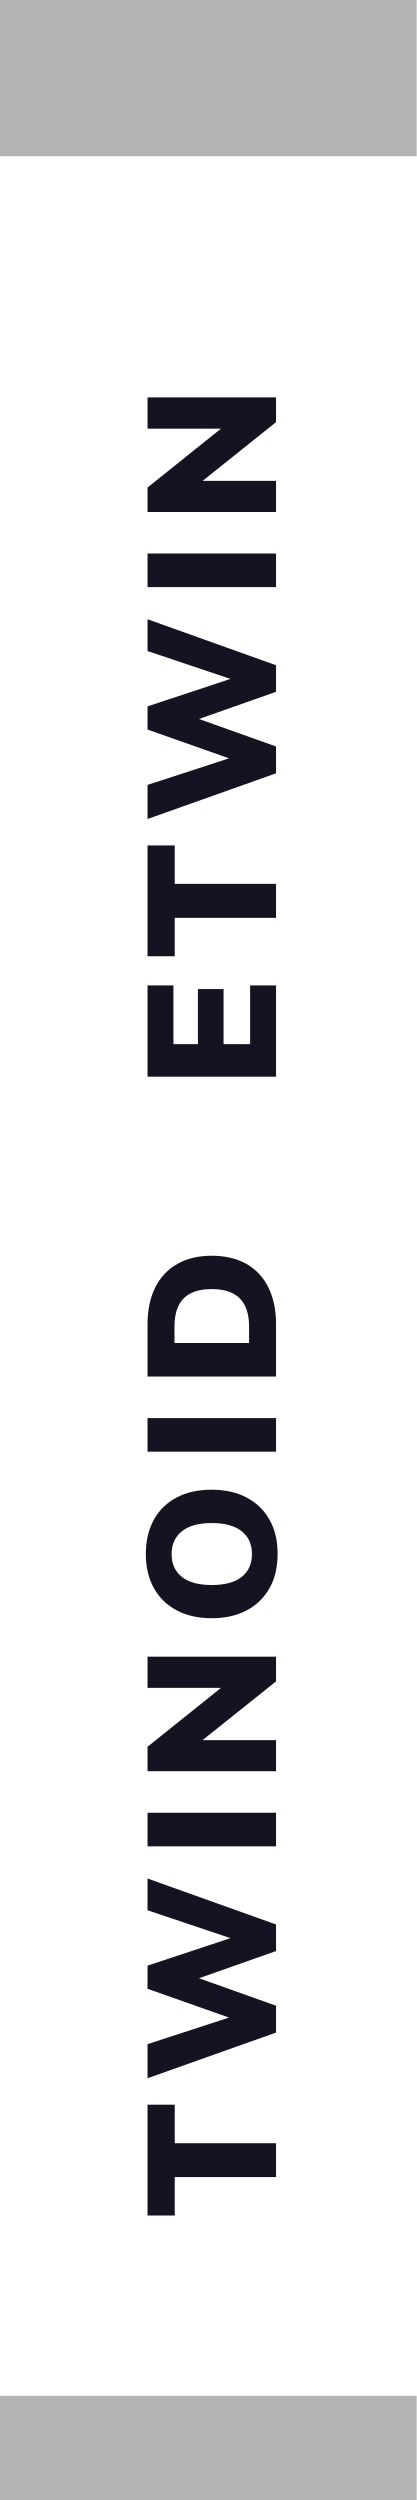
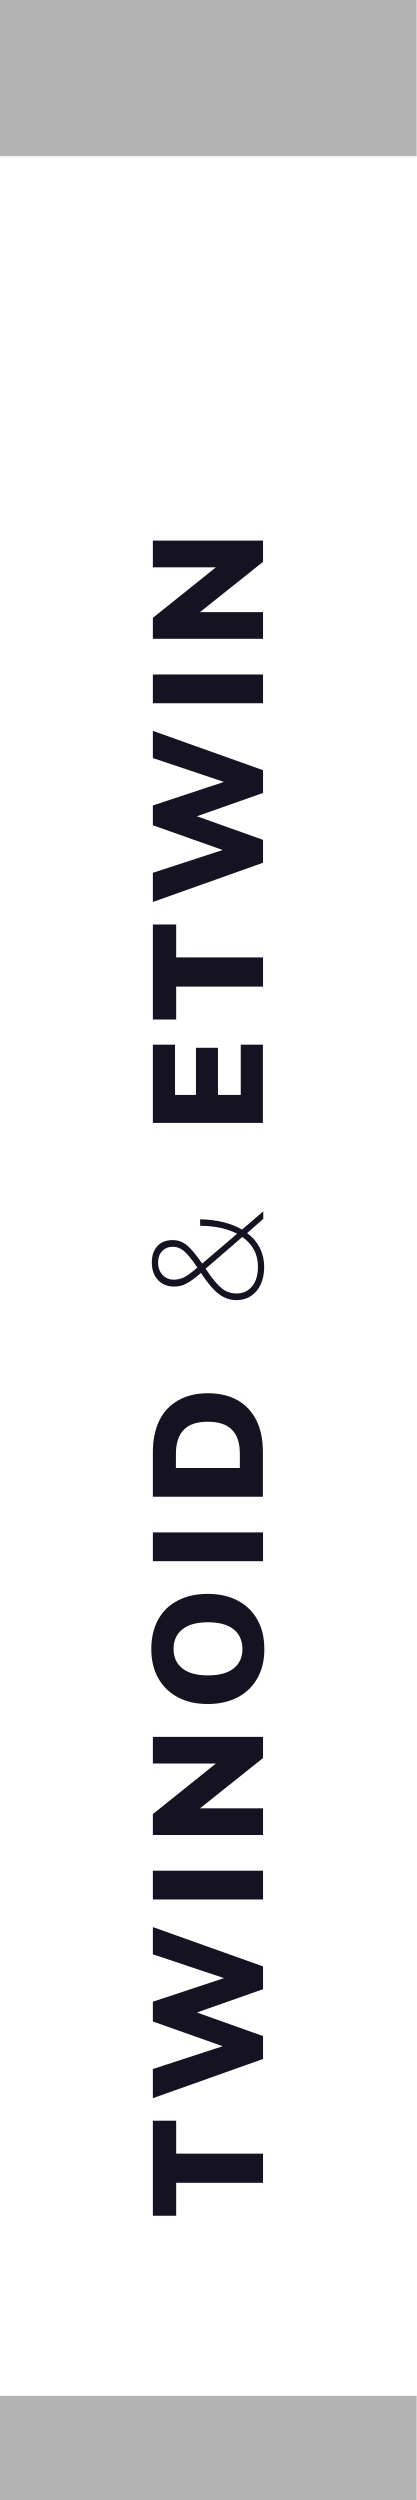
- <svg xmlns="http://www.w3.org/2000/svg" version="1.2" baseProfile="tiny" id="Calque_1" x="0px" y="0px" viewBox="0 0 32 192" overflow="visible" xml:space="preserve">
+ <svg xmlns="http://www.w3.org/2000/svg" version="1.2" baseProfile="tiny" id="Design" x="0px" y="0px" viewBox="0 0 32 192" overflow="visible" xml:space="preserve">
  <rect fill="#B3B3B3" width="32" height="12" />
  <rect y="184" fill="#B3B3B3" width="32" height="8" />
  <g>
-     <path fill="#151221" d="M21.2,167.2h-7.78v2.95h-2.09v-8.51h2.09v2.96h7.78V167.2z" />
-     <path fill="#151221" d="M11.33,146.71v-2.44l9.87,3.53v2.04l-5.92,2.09l5.92,2.11v2.06l-9.87,3.51v-2.62l6.26-2.04l-6.26-2.21   v-1.78l6.37-2.11L11.33,146.71z" />
-     <path fill="#151221" d="M21.2,141.8h-9.87v-2.58h9.87V141.8z" />
-     <path fill="#151221" d="M11.33,129.64v-2.41h9.87v1.9l-5.64,4.51h5.64v2.39h-9.87v-1.88l5.64-4.52H11.33z" />
-     <path fill="#151221" d="M20.7,121.97c-0.42,0.74-1,1.31-1.76,1.71c-0.76,0.4-1.65,0.6-2.68,0.6s-1.92-0.2-2.68-0.6   s-1.35-0.97-1.76-1.71s-0.62-1.62-0.62-2.63s0.21-1.88,0.62-2.63s1-1.31,1.76-1.71s1.65-0.59,2.68-0.59s1.92,0.2,2.68,0.6   c0.76,0.4,1.35,0.97,1.76,1.71c0.42,0.74,0.62,1.61,0.62,2.61C21.32,120.35,21.12,121.23,20.7,121.97z M18.56,117.6   c-0.53-0.42-1.29-0.63-2.3-0.63c-1.01,0-1.77,0.21-2.3,0.64c-0.52,0.42-0.78,1.01-0.78,1.74c0,0.75,0.26,1.33,0.78,1.75   s1.29,0.63,2.3,0.63s1.79-0.21,2.31-0.63c0.52-0.42,0.78-1,0.78-1.75S19.09,118.02,18.56,117.6z" />
-     <path fill="#151221" d="M21.2,111.49h-9.87v-2.58h9.87V111.49z" />
-     <path fill="#151221" d="M11.33,105.72v-4.02c0-1.09,0.2-2.03,0.59-2.82c0.39-0.79,0.96-1.39,1.7-1.81s1.62-0.63,2.64-0.63   c1.03,0,1.91,0.21,2.65,0.62c0.74,0.42,1.31,1.02,1.7,1.81c0.39,0.79,0.59,1.73,0.59,2.83v4.02H11.33z M19.13,101.89   c0-0.97-0.24-1.69-0.71-2.17C17.94,99.24,17.22,99,16.26,99s-1.68,0.24-2.15,0.71c-0.47,0.48-0.71,1.2-0.71,2.17v1.26h5.73V101.89z   " />
-     <path fill="#151221" d="M21.2,82.69h-9.87v-7.01h1.99v4.51h1.88v-4.23h1.97v4.23h2.04v-4.51h1.99V82.69z" />
-     <path fill="#151221" d="M21.2,70.49h-7.78v2.95h-2.09v-8.51h2.09v2.95h7.78V70.49z" />
-     <path fill="#151221" d="M11.33,50v-2.44l9.87,3.53v2.04l-5.92,2.09l5.92,2.11v2.06l-9.87,3.51v-2.62l6.26-2.04l-6.26-2.21v-1.78   l6.37-2.11L11.33,50z" />
-     <path fill="#151221" d="M21.2,45.09h-9.87v-2.58h9.87V45.09z" />
-     <path fill="#151221" d="M11.33,32.93v-2.41h9.87v1.9l-5.64,4.51h5.64v2.39h-9.87v-1.88l5.64-4.52H11.33z" />
+     <path fill="#151221" d="M20.2,167.64h-6.67v2.53h-1.79v-7.3h1.79v2.53h6.67V167.64z" />
+     <path fill="#151221" d="M11.74,150.09V148l8.46,3.02v1.75l-5.08,1.79l5.08,1.81v1.76l-8.46,3.01v-2.24l5.36-1.75l-5.36-1.9v-1.52   l5.46-1.81L11.74,150.09z" />
+     <path fill="#151221" d="M20.2,145.88h-8.46v-2.21h8.46V145.88z" />
+     <path fill="#151221" d="M11.74,135.45v-2.06h8.46v1.63l-4.84,3.86h4.84v2.05h-8.46v-1.61l4.84-3.88H11.74z" />
+     <path fill="#151221" d="M19.77,128.88c-0.36,0.64-0.86,1.13-1.51,1.47c-0.65,0.34-1.42,0.52-2.3,0.52s-1.65-0.17-2.3-0.52   c-0.65-0.34-1.15-0.83-1.51-1.47s-0.53-1.39-0.53-2.25s0.18-1.61,0.53-2.25s0.85-1.12,1.51-1.46c0.65-0.34,1.42-0.51,2.3-0.51   s1.65,0.17,2.3,0.52c0.65,0.34,1.16,0.83,1.51,1.47c0.36,0.64,0.53,1.38,0.53,2.24C20.31,127.49,20.13,128.24,19.77,128.88z    M17.94,125.13c-0.45-0.36-1.11-0.54-1.97-0.54c-0.86,0-1.52,0.18-1.97,0.55c-0.45,0.36-0.67,0.86-0.67,1.49   c0,0.64,0.22,1.14,0.67,1.5s1.1,0.54,1.97,0.54s1.53-0.18,1.98-0.54c0.45-0.36,0.67-0.86,0.67-1.5   C18.61,125.99,18.39,125.49,17.94,125.13z" />
+     <path fill="#151221" d="M20.2,119.9h-8.46v-2.21h8.46V119.9z" />
+     <path fill="#151221" d="M11.74,114.95v-3.44c0-0.94,0.17-1.74,0.5-2.42s0.82-1.19,1.46-1.55c0.64-0.36,1.39-0.54,2.26-0.54   c0.88,0,1.64,0.18,2.27,0.53c0.64,0.36,1.12,0.87,1.46,1.55c0.34,0.68,0.5,1.49,0.5,2.43v3.44H11.74z M18.42,111.66   c0-0.83-0.2-1.45-0.61-1.86c-0.41-0.41-1.02-0.61-1.85-0.61c-0.82,0-1.44,0.2-1.84,0.61c-0.4,0.41-0.61,1.03-0.61,1.86v1.08h4.91   V111.66z" />
+     <path fill="#151221" d="M20.2,93.63l-1.22,1.07c0.42,0.31,0.75,0.69,0.97,1.13c0.22,0.44,0.34,0.93,0.34,1.47   c0,0.5-0.09,0.94-0.26,1.33c-0.18,0.39-0.43,0.69-0.75,0.9c-0.32,0.21-0.69,0.32-1.11,0.32c-0.49,0-0.93-0.15-1.34-0.45   s-0.83-0.79-1.29-1.48l-0.1-0.16c-0.48,0.41-0.86,0.69-1.15,0.83c-0.28,0.15-0.59,0.22-0.91,0.22c-0.52,0-0.94-0.17-1.25-0.51   c-0.32-0.34-0.47-0.79-0.47-1.36c0-0.52,0.14-0.93,0.43-1.24c0.28-0.31,0.67-0.46,1.16-0.46c0.27,0,0.52,0.05,0.74,0.16   c0.22,0.1,0.45,0.28,0.68,0.54c0.24,0.26,0.52,0.62,0.86,1.1l2.68-2.29c-0.77-0.4-1.72-0.6-2.84-0.61v-0.5   c1.3,0.03,2.37,0.3,3.22,0.79l1.63-1.4V93.63z M14.15,98.09c0.24-0.12,0.58-0.37,1.01-0.74c-0.42-0.62-0.76-1.04-1.02-1.26   c-0.26-0.22-0.55-0.34-0.85-0.34c-0.34,0-0.62,0.11-0.83,0.33c-0.21,0.22-0.32,0.51-0.32,0.86c0,0.4,0.11,0.72,0.34,0.97   s0.53,0.37,0.91,0.37C13.65,98.27,13.91,98.21,14.15,98.09z M18.61,95l-2.82,2.44l0.1,0.14c0.44,0.66,0.83,1.12,1.16,1.38   c0.33,0.26,0.71,0.38,1.12,0.38c0.5,0,0.9-0.19,1.2-0.56c0.3-0.37,0.44-0.87,0.44-1.51C19.81,96.33,19.41,95.57,18.61,95z" />
+     <path fill="#151221" d="M20.2,86.24h-8.46v-6.01h1.7v3.86h1.61v-3.62h1.69v3.62h1.75v-3.86h1.7V86.24z" />
+     <path fill="#151221" d="M20.2,75.77h-6.67v2.53h-1.79v-7.3h1.79v2.53h6.67V75.77z" />
+     <path fill="#151221" d="M11.74,58.22v-2.09l8.46,3.02v1.75l-5.08,1.79l5.08,1.81v1.76l-8.46,3.01v-2.24l5.36-1.75l-5.36-1.9v-1.52   l5.46-1.81L11.74,58.22z" />
+     <path fill="#151221" d="M20.2,54.01h-8.46V51.8h8.46V54.01z" />
+     <path fill="#151221" d="M11.74,43.58v-2.06h8.46v1.63l-4.84,3.86h4.84v2.05h-8.46v-1.61l4.84-3.88H11.74z" />
  </g>
</svg>
